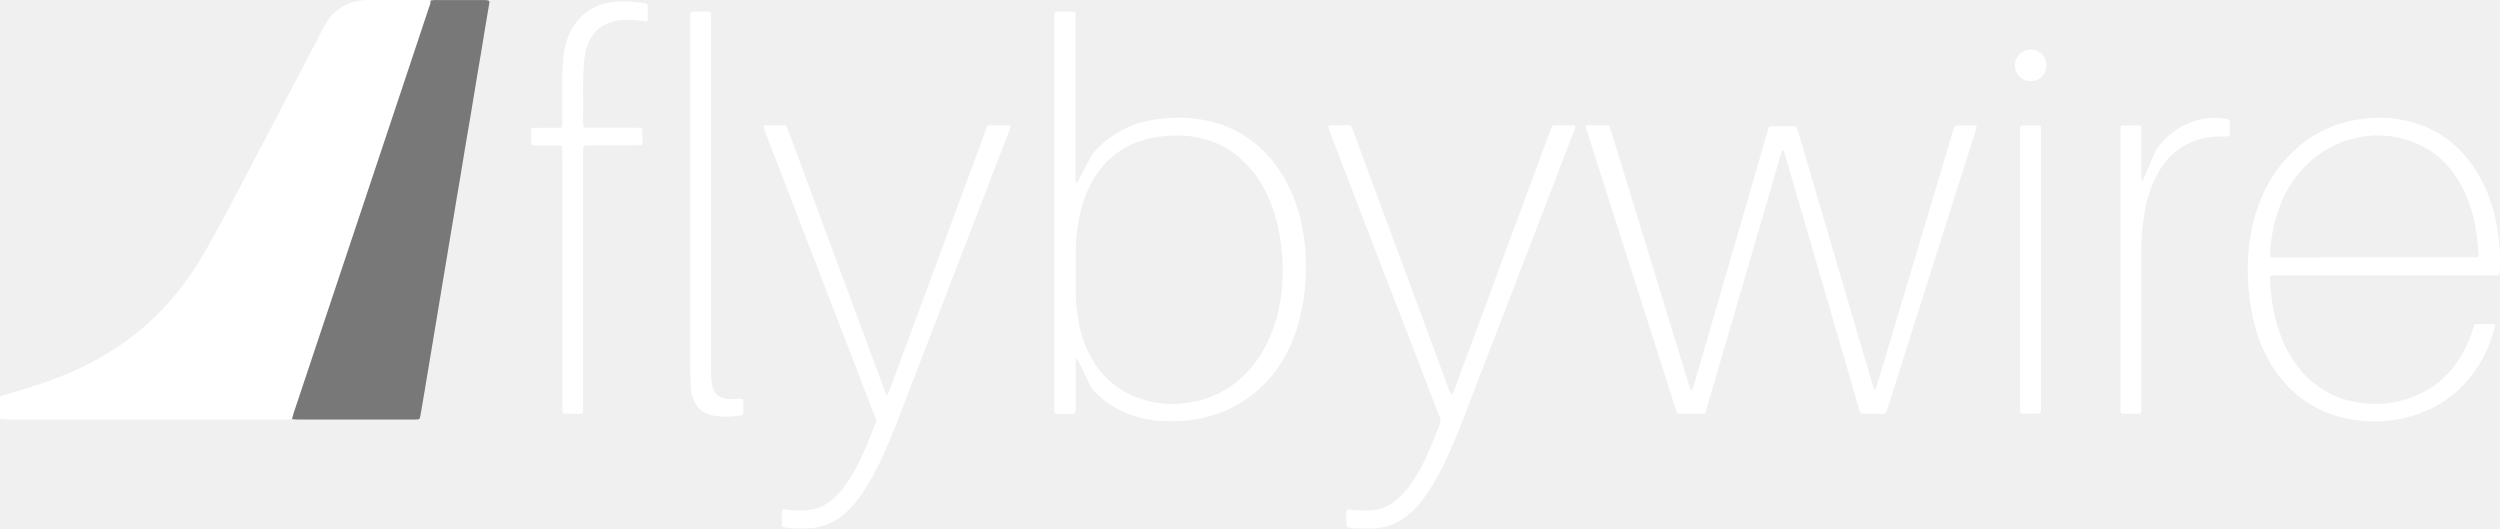
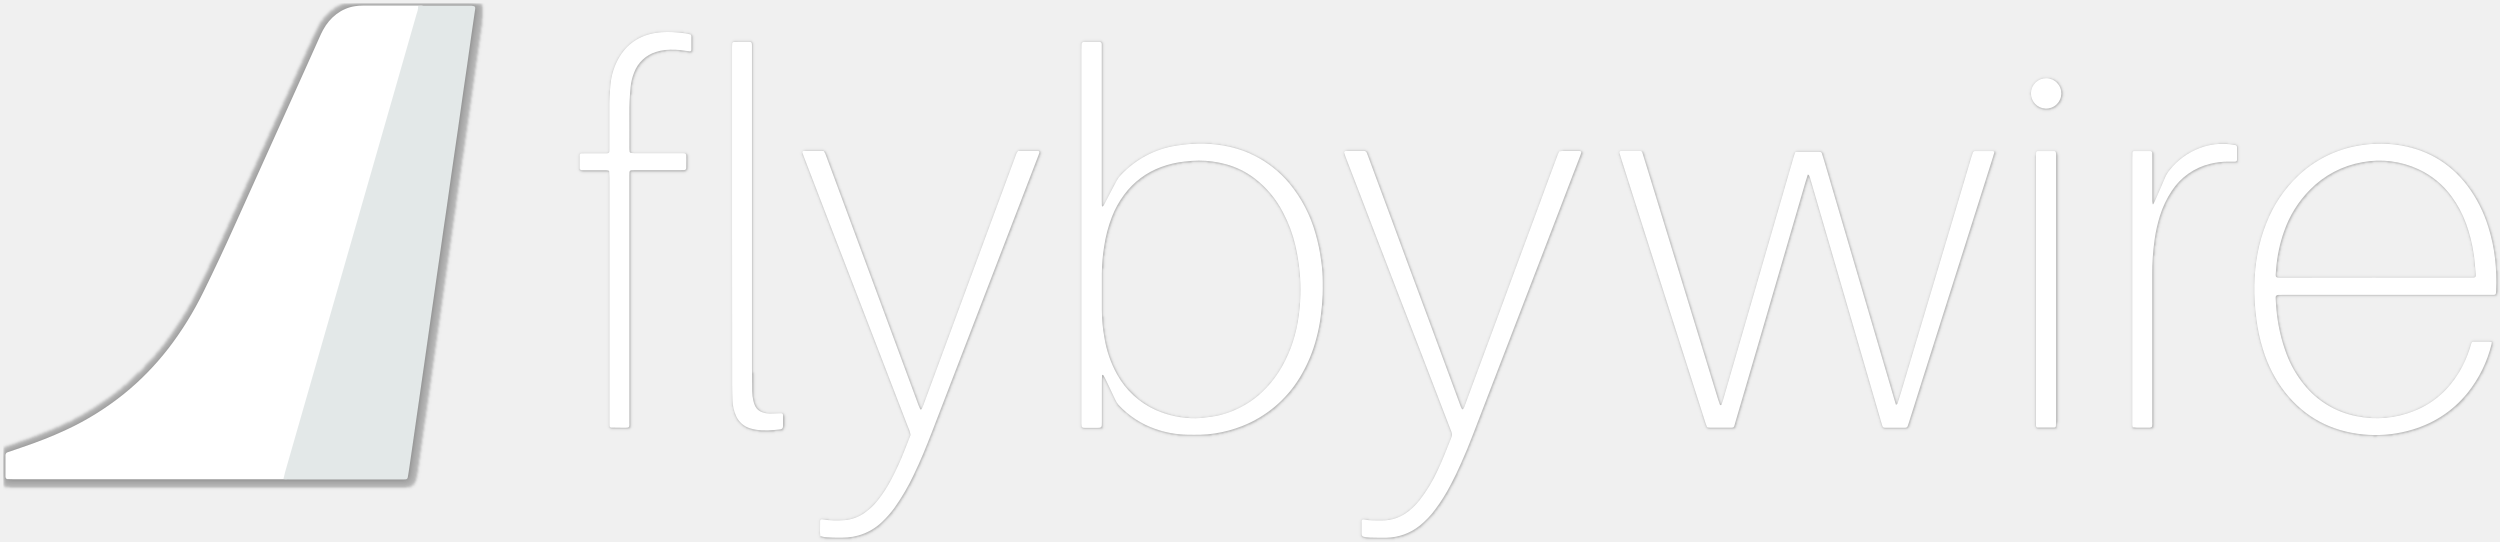
- <svg xmlns="http://www.w3.org/2000/svg" id="Layer_1" data-name="Layer 1" viewBox="0 0 1711.525 361.809" version="1.1" width="1711.525" height="361.809">
-   <defs id="defs4">
-     <style id="style2">.cls-1{fill:#fff;}.cls-2{fill:#01c2cb;}.cls-3{fill:#649aae;}.cls-4{fill:#669bb0;}.cls-5{fill:#595757;}.cls-6{fill:#679aaf;}.cls-7{fill:#585858;}.cls-8{fill:#05c3cc;}.cls-9{fill:#06c4cc;}.cls-10{fill:#679bb0;}.cls-11{fill:#05c4cd;}.cls-12{fill:#06c2cb;}.cls-13{fill:#595555;}.cls-14{fill:#565959;}.cls-15{fill:#595858;}.cls-16{fill:#feffff;}.cls-17{fill:#fefefe;}.cls-18{fill:#fdfeff;}</style>
+ <svg xmlns="http://www.w3.org/2000/svg" width="4119" height="892" viewBox="0 0 4119 892" fill="none">
+   <g filter="url(#filter0_d)">
+     <path d="M2978.57 287.507C2977.14 292.126 2975.64 296.744 2974.32 301.177C2949.57 386.058 2924.83 470.946 2900.1 555.842C2886.58 602.208 2873.01 648.559 2859.39 694.894C2856.16 705.862 2858.37 704.569 2846.51 704.615C2836.97 704.615 2827.44 704.615 2817.88 704.615C2816.52 704.637 2815.16 704.545 2813.81 704.338C2813.49 704.26 2813.18 704.112 2812.92 703.905C2812.66 703.698 2812.44 703.436 2812.29 703.137C2811.47 701.275 2810.74 699.371 2810.12 697.434L2702.18 359.227L2670.32 259.083C2669.51 256.497 2668.75 253.865 2668.01 251.255C2667.98 250.755 2668.12 250.259 2668.4 249.842C2668.68 249.425 2669.09 249.111 2669.56 248.946C2669.88 248.946 2670.2 248.738 2670.53 248.738C2681.1 248.738 2691.66 248.738 2702.21 248.738C2703.06 248.694 2703.91 248.951 2704.6 249.466C2705.28 249.98 2705.77 250.72 2705.97 251.555L2715 280.811L2768.58 455.376L2830.78 658.272C2831.66 661.181 2832.77 664.022 2833.81 666.885C2833.81 667.116 2834.32 667.254 2834.59 667.393C2835.38 667.762 2836 667.624 2836.23 666.931C2837.13 664.368 2838.08 661.828 2838.84 659.219L2896.03 462.303L2955.48 257.536C2956.13 255.227 2957.05 253.056 2957.79 250.817C2958.8 250.485 2959.84 250.253 2960.89 250.124C2972.8 250.124 2984.71 250.124 2996.65 250.124C2997.33 250.12 2998.01 250.174 2998.68 250.285C2999.36 250.323 3000.02 250.562 3000.56 250.974C3001.1 251.385 3001.51 251.95 3001.73 252.595C3003.16 257.213 3004.57 261.692 3005.91 266.241L3060.86 453.274L3120.73 656.864C3121.67 660.119 3122.69 663.352 3123.77 666.954C3124.81 666.238 3126.08 665.869 3126.22 665.176C3128.45 658.388 3130.59 651.576 3132.62 644.741C3164.62 537.878 3196.59 431.023 3228.55 324.175C3235.08 302.332 3241.52 280.488 3248.04 258.644C3248.77 256.036 3249.64 253.469 3250.64 250.955C3250.99 250.147 3252.08 249.639 3252.95 249.039C3253.26 248.897 3253.61 248.841 3253.95 248.877C3263.83 248.877 3273.7 248.877 3283.57 248.877C3283.9 248.899 3284.22 248.993 3284.51 249.151C3284.81 249.309 3285.06 249.528 3285.26 249.793C3285.46 250.058 3285.6 250.363 3285.67 250.687C3285.74 251.011 3285.74 251.347 3285.67 251.671C3285.02 253.98 3284.38 256.289 3283.66 258.598L3265.49 316.001L3166.21 629.109C3159.11 651.491 3152.06 673.874 3145.04 696.256C3144.42 698.196 3143.79 700.135 3143.08 702.052C3142.79 702.861 3142.24 703.556 3141.53 704.034C3140.81 704.512 3139.96 704.748 3139.11 704.707C3127.88 704.707 3116.65 704.707 3105.4 704.707C3103.09 704.707 3101.86 703.529 3101.1 701.082C3100.34 698.634 3099.72 696.464 3099.05 694.155L3049.48 523.724C3027.03 446.663 3004.56 369.617 2982.06 292.587C2981.7 291.288 2981.2 290.034 2980.56 288.847C2980.19 288.269 2979.4 288.039 2978.57 287.507Z" fill="white" />
+     <path d="M4105.37 563.555C4105.37 564.645 4105.28 565.733 4105.12 566.811C4097.96 596.346 4084.37 623.939 4065.34 647.628C4039.52 679.285 4006.51 699.697 3967.07 709.972C3942.99 716.3 3917.96 718.255 3893.19 715.745C3840.85 710.526 3797.72 687.828 3764.91 646.473C3748.59 625.459 3736.28 601.616 3728.59 576.139C3723.4 559.573 3719.71 542.57 3717.58 525.34C3715.15 507.118 3714.05 488.743 3714.28 470.362C3714.97 434.687 3720.88 399.958 3734.41 366.777C3745.81 337.852 3763.33 311.738 3785.78 290.232C3813.54 263.684 3848.65 246.125 3886.54 239.849C3906.7 236.273 3927.28 235.782 3947.59 238.394C3996.07 244.813 4035.71 267.026 4065.48 306.257C4080.71 326.724 4092.31 349.655 4099.78 374.051C4105.11 390.928 4108.8 408.28 4110.8 425.866C4112.85 443.451 4113.47 461.174 4112.64 478.859C4112.64 480.221 4112.46 481.56 4112.32 482.923C4112.14 484.816 4111.05 485.763 4108.88 485.809C4105.81 485.809 4102.74 485.809 4099.65 485.809H3763.6C3760.18 485.809 3756.67 485.809 3753.39 485.948C3752.79 485.921 3752.19 486.031 3751.65 486.27C3751.1 486.51 3750.61 486.872 3750.22 487.329C3749.83 487.786 3749.56 488.326 3749.41 488.907C3749.26 489.488 3749.25 490.095 3749.37 490.681C3749.72 497.147 3750 503.612 3750.64 510.031C3752.87 535.138 3758.48 559.83 3767.31 583.436C3774.04 601.307 3783.56 617.995 3795.53 632.873C3817.34 660.419 3848.33 679.197 3882.85 685.773C3914.43 692.194 3947.19 689.241 3977.12 677.276C4009.3 664.576 4033.84 642.778 4051.65 613.269C4058.96 600.981 4064.84 587.896 4069.17 574.269C4070.02 571.683 4070.72 569.05 4071.48 566.464C4072.24 563.878 4073.33 562.955 4075.75 562.931C4079.49 562.931 4083.25 562.931 4086.99 562.931C4091.75 562.931 4096.53 562.931 4101.29 562.931C4102.66 563.032 4104.03 563.24 4105.37 563.555ZM3914.04 457.338H4066.19C4069.26 457.338 4072.33 457.338 4075.43 457.338C4077.99 457.338 4079.28 455.976 4079.19 453.667C4079.19 452.651 4079.19 451.635 4079 450.619C4077.9 440.482 4077.43 430.299 4075.93 420.163C4073.44 402.311 4069.07 384.773 4062.89 367.84C4057.15 352.194 4049.26 337.427 4039.43 323.968C4025.41 304.551 4006.64 289.056 3984.92 278.964C3956 265.465 3923.58 261.371 3892.22 267.257C3859.43 272.965 3829.26 288.818 3805.96 312.584C3786.72 331.982 3772.11 355.471 3763.2 381.301C3756.06 401.529 3751.64 422.62 3750.07 444.015C3748.93 458.909 3747.53 457.454 3762.97 457.477C3813.29 457.4 3863.64 457.346 3914.04 457.315V457.338Z" fill="white" />
+     <path d="M3545.39 703.437C3543.56 704.525 3541.4 704.933 3539.29 704.592C3530.82 704.338 3522.32 705.285 3513.9 703.968C3513.55 702.925 3513.3 701.85 3513.16 700.759C3513.16 697.711 3513.16 694.64 3513.16 691.523V261.692C3513.16 258.298 3513.16 254.904 3513.39 251.51C3513.45 250.832 3513.75 250.198 3514.23 249.717C3514.71 249.236 3515.34 248.939 3516.02 248.877C3524.89 248.877 3533.73 248.877 3542.57 248.877C3543 248.852 3543.42 248.913 3543.82 249.054C3544.22 249.196 3544.59 249.416 3544.91 249.703C3545.22 249.989 3545.47 250.335 3545.65 250.721C3545.83 251.106 3545.93 251.524 3545.94 251.948C3545.94 255.019 3546.08 258.067 3546.08 261.184C3546.08 284.675 3546.08 308.158 3546.08 331.634C3546.17 333.238 3546.41 334.831 3546.8 336.39C3546.8 336.39 3547.65 336.552 3547.74 336.39C3548.59 334.954 3549.36 333.474 3550.05 331.957C3555.76 318.865 3561.6 305.772 3567.07 292.703C3569.09 288.018 3571.79 283.653 3575.08 279.749C3587.92 263.711 3604.8 251.388 3623.98 244.051C3639.93 237.887 3657.15 235.715 3674.13 237.725C3677.15 238.094 3680.18 238.556 3683.18 239.064C3683.83 239.257 3684.41 239.635 3684.86 240.151C3685.3 240.667 3685.58 241.3 3685.67 241.973C3685.67 249.131 3685.67 256.274 3685.67 263.401C3685.67 265.225 3684.31 266.311 3682.26 266.311C3678.52 266.311 3674.78 266.311 3671.04 266.311C3661.16 266.327 3651.31 267.521 3641.71 269.867C3615.57 276.074 3592.81 292.095 3578.15 314.616C3569.69 327.402 3563.1 341.337 3558.6 355.994C3554.76 368.332 3551.91 380.956 3550.08 393.747C3547.21 413.629 3545.85 433.697 3545.99 453.783C3546.08 533.414 3546.08 613.061 3545.99 692.723C3545.99 696.187 3546.57 699.951 3545.39 703.437Z" fill="white" />
+     <path d="M3354.36 477.058V261.669C3354.36 258.252 3354.5 254.858 3354.63 251.463C3354.73 250.796 3355.05 250.181 3355.54 249.717C3356.03 249.252 3356.66 248.965 3357.34 248.9C3366.57 248.9 3375.69 248.9 3384.86 248.9C3386.03 248.9 3387.17 250.332 3387.35 251.694C3387.53 253.056 3387.56 253.726 3387.58 254.742C3387.58 257.467 3387.58 260.191 3387.58 262.893V690.691C3387.58 694.432 3387.58 698.173 3387.35 701.913C3387.26 702.581 3386.94 703.196 3386.45 703.655C3385.96 704.114 3385.32 704.388 3384.65 704.43C3375.41 704.43 3366.23 704.43 3357.1 704.43C3356.44 704.326 3355.82 704.009 3355.35 703.526C3354.88 703.043 3354.58 702.42 3354.5 701.752C3354.5 698.334 3354.36 694.824 3354.36 691.546V477.058Z" fill="white" />
+     <path d="M3370.15 178.913C3363.59 178.638 3357.39 175.795 3352.91 170.995C3348.43 166.195 3346.01 159.825 3346.18 153.258C3346.35 146.691 3349.09 140.454 3353.82 135.893C3358.54 131.331 3364.87 128.811 3371.44 128.876C3374.76 128.908 3378.04 129.602 3381.09 130.915C3384.14 132.228 3386.9 134.135 3389.21 136.524C3391.51 138.914 3393.32 141.738 3394.52 144.833C3395.73 147.928 3396.3 151.232 3396.22 154.551C3396.13 157.871 3395.38 161.14 3394.02 164.169C3392.66 167.197 3390.71 169.925 3388.28 172.192C3385.86 174.459 3383.01 176.221 3379.89 177.375C3376.78 178.529 3373.47 179.052 3370.15 178.913Z" fill="white" />
+     <path d="M1781.68 387.166V82.81C1781.68 79.415 1781.68 76.021 1781.91 72.627C1781.97 71.592 1782.43 70.621 1783.2 69.926C1783.97 69.23 1784.98 68.865 1786.02 68.909C1794.54 68.909 1803.03 68.909 1811.55 68.909C1812.06 68.911 1812.57 69.018 1813.03 69.223C1813.5 69.429 1813.92 69.728 1814.27 70.103C1814.61 70.478 1814.88 70.92 1815.05 71.402C1815.22 71.883 1815.28 72.395 1815.25 72.904C1815.25 76.298 1815.25 79.716 1815.25 83.11V328.193C1815.25 331.61 1815.25 335.12 1815.38 338.422C1815.51 339.011 1815.75 339.569 1816.1 340.061C1816.47 340.731 1817.49 340.061 1818.41 338.491C1823.03 329.74 1827.51 320.966 1832.1 312.237C1834.64 307.411 1837.36 302.701 1839.79 297.829C1841.7 294.216 1844.13 290.908 1847.01 288.015C1858.75 275.63 1872.36 265.166 1887.35 257.005C1903.25 248.393 1920.54 242.618 1938.42 239.941C1953.53 237.394 1968.84 236.28 1984.16 236.616C2013.04 237.678 2040.86 243.312 2066.86 256.497C2088.83 267.542 2108.3 282.967 2124.07 301.824C2144.32 326.297 2159.16 354.775 2167.62 385.388C2171.86 400.102 2174.95 415.126 2176.85 430.322C2178.5 441.794 2179.34 453.368 2179.37 464.958C2179.37 471.77 2179.51 478.582 2179.23 485.37C2178.72 497.608 2177.55 509.777 2175.93 521.946C2174.47 533.067 2172.32 544.087 2169.49 554.942C2163.56 578.758 2154.04 601.532 2141.25 622.482C2119.23 658.535 2086.07 686.428 2046.77 701.936C2032.21 707.672 2017.04 711.769 2001.57 714.151C1986.33 716.668 1971.04 716.46 1955.74 716.229C1938.01 715.882 1920.46 712.701 1903.74 706.808C1880.45 698.777 1859.51 685.091 1842.81 666.977C1840.57 664.41 1838.76 661.502 1837.43 658.364C1832.03 647.004 1826.64 635.651 1821.27 624.306C1820.23 622.158 1818.96 620.08 1817.83 618.048C1817.6 617.679 1816.72 617.679 1816.12 617.633C1816.12 617.633 1815.75 618.141 1815.73 618.418C1815.73 621.466 1815.48 624.514 1815.45 627.654V696.071C1815.45 703.83 1815.31 705.053 1807.07 705.007C1800.93 705.007 1794.81 705.007 1788.6 705.007C1782.39 705.007 1781.81 704.014 1781.68 697.664C1781.68 694.593 1781.68 691.522 1781.68 688.428V387.166ZM1815.41 479.898C1815.41 490.104 1815.41 500.31 1815.41 510.539C1815.44 526.186 1816.9 541.797 1819.75 557.182C1823.19 578.039 1830.17 598.155 1840.39 616.663C1854.76 642.858 1877.32 663.616 1904.62 675.752C1925.25 684.823 1947.58 689.381 1970.12 689.121C1975.9 688.989 1981.67 688.511 1987.39 687.689C1993.82 687.045 2000.22 686.074 2006.55 684.78C2024.18 680.72 2040.99 673.692 2056.26 663.998C2064.34 658.924 2071.9 653.078 2078.84 646.542C2100.75 626.176 2115.79 601.4 2126.43 573.715C2137.19 545.452 2141.74 515.988 2142.59 485.97C2142.96 473.387 2142.54 460.793 2141.32 448.264C2139.97 433.71 2137.66 419.262 2134.39 405.015C2129.97 385.763 2123.03 367.176 2113.75 349.736C2102.5 327.858 2086.52 308.756 2066.98 293.811C2052.85 283.063 2036.78 275.159 2019.65 270.536C2005.19 266.613 1990.27 264.618 1975.29 264.602C1967.47 264.713 1959.65 265.229 1951.88 266.149C1938.68 267.523 1925.69 270.532 1913.23 275.108C1888.76 284.016 1867.48 299.963 1852.05 320.942C1843.73 332.167 1836.95 344.461 1831.92 357.495C1825.91 373.047 1821.65 389.217 1819.22 405.708C1816.82 420.483 1815.54 435.42 1815.41 450.388V479.898Z" fill="white" />
+     <path d="M2569.1 249.362C2570.75 249.027 2572.41 248.804 2574.09 248.692C2581.57 248.692 2589.07 248.692 2596.58 248.692C2606 248.692 2606.94 248.046 2603.11 257.813C2593.04 283.467 2583.32 309.259 2573.44 334.982L2539.04 424.55C2530.13 447.733 2521.19 470.908 2512.24 494.076L2477.79 583.621L2451.35 652.199L2426.81 716.022C2420.65 732.231 2414 748.264 2406.86 764.119C2401.71 775.665 2396.36 787.002 2390.44 798.132C2383.1 812.372 2374.61 825.987 2365.05 838.84C2357.64 849.052 2348.91 858.231 2339.07 866.133C2323.51 878.569 2304.29 885.532 2284.38 885.945C2275.51 886.084 2266.67 885.945 2257.8 885.714C2255.41 885.691 2253.03 885.506 2250.67 885.16C2243.95 884.098 2243.28 883.267 2243.33 876.663C2243.33 870.867 2243.33 865.117 2243.33 859.299C2243.33 856.805 2244.97 855.35 2247.23 855.835C2256.99 857.913 2266.9 857.474 2276.76 857.544C2292.92 857.699 2308.62 852.184 2321.13 841.958C2327.55 836.889 2333.36 831.11 2338.47 824.732C2350.41 809.411 2360.52 792.75 2368.6 775.087C2376.5 758.485 2383.1 741.306 2389.87 724.288C2390.72 722.426 2391.4 720.495 2391.92 718.516C2392.27 716.863 2392.27 715.157 2391.92 713.505C2391.41 711.534 2390.73 709.61 2389.89 707.755C2373.42 664.868 2356.94 621.989 2340.46 579.118C2326.85 543.882 2313.22 508.661 2299.57 473.456C2288.06 443.592 2276.58 413.736 2265.14 383.887L2239.19 316.117L2216.77 258.021C2215.92 255.712 2215.32 253.403 2214.63 251.232C2214.65 250.736 2214.81 250.256 2215.09 249.848C2215.37 249.439 2215.76 249.119 2216.22 248.923C2217.24 248.808 2218.23 248.577 2219.25 248.554C2228.48 248.554 2237.72 248.554 2246.84 248.554C2248.03 248.494 2249.22 248.843 2250.19 249.543C2251.16 250.244 2251.87 251.255 2252.19 252.41L2254.32 258.136C2267.08 292.618 2279.84 327.077 2292.62 361.513C2300.77 383.541 2308.78 405.593 2316.98 427.598L2353.6 526.148C2361.17 546.56 2368.72 566.988 2376.25 587.431L2406.68 669.748C2407.29 671.307 2408.07 672.8 2408.98 674.205C2409.25 674.312 2409.54 674.355 2409.82 674.331C2410.11 674.307 2410.38 674.216 2410.62 674.066C2411.4 672.969 2412.04 671.783 2412.54 670.533L2431.36 619.734C2444.5 584.329 2457.65 548.923 2470.79 513.518C2478.94 491.489 2486.95 469.438 2495.13 447.41C2507.44 414.236 2519.75 381.07 2532.07 347.912C2537.86 332.28 2543.61 316.602 2549.32 300.946C2555.02 285.291 2560.86 269.705 2566.79 254.096C2567.58 252.641 2568.32 251.117 2569.1 249.362Z" fill="white" />
+     <path d="M1351.43 882.92C1351.29 880.772 1351.01 878.787 1351.01 876.778C1351.01 870.659 1351.01 864.517 1351.19 858.305C1351.21 857.883 1351.33 857.471 1351.52 857.097C1351.72 856.723 1352 856.398 1352.33 856.144C1352.67 855.89 1353.06 855.714 1353.48 855.629C1353.89 855.544 1354.32 855.551 1354.73 855.65C1355.07 855.65 1355.42 855.65 1355.74 855.788C1367.53 857.684 1379.5 858.095 1391.39 857.012C1403.35 856.068 1414.82 851.876 1424.57 844.89C1432.66 839.192 1439.88 832.355 1446.02 824.593C1454.48 813.911 1461.92 802.453 1468.23 790.373C1476.49 774.721 1483.86 758.608 1490.28 742.114C1493.67 733.57 1496.97 725.004 1500.21 716.714C1499.5 712.209 1498.12 707.836 1496.12 703.737C1483.21 670.04 1470.24 636.382 1457.22 602.762L1364.29 361.789L1323.95 256.982C1323.21 255.088 1322.61 253.125 1321.96 251.186C1321.88 250.699 1321.98 250.2 1322.23 249.777C1322.49 249.353 1322.88 249.035 1323.35 248.877C1324.37 248.877 1325.36 248.553 1326.37 248.553C1335.61 248.553 1344.81 248.553 1353.96 248.553C1355.09 248.622 1356.21 248.76 1357.31 248.969C1358.24 250.295 1359.06 251.693 1359.76 253.148C1362.07 259.175 1364.38 265.271 1366.5 271.321L1465.11 537.439C1481.18 580.819 1497.25 624.213 1513.32 667.624C1514.13 669.933 1515.14 671.988 1516.11 674.158C1516.19 674.292 1516.3 674.404 1516.44 674.484C1516.57 674.565 1516.72 674.611 1516.88 674.62C1517.45 674.62 1518.35 674.389 1518.54 673.997C1519.55 671.841 1520.48 669.648 1521.31 667.416L1619.76 401.251C1637.32 353.7 1654.93 306.157 1672.58 258.621C1673.41 256.312 1674.13 254.003 1675.12 251.948C1675.78 250.767 1676.56 249.653 1677.43 248.623C1688.47 248.623 1699.37 248.623 1710.24 248.623C1712.16 248.623 1712.96 250.216 1712.25 252.294C1711.69 253.91 1711.12 255.504 1710.49 257.097L1694.33 299.006L1614.75 505.736C1588.21 574.653 1561.69 643.571 1535.18 712.489C1525.95 736.295 1516.37 759.94 1505.17 782.868C1496.46 801.352 1486.16 819.044 1474.39 835.746C1468.04 844.616 1460.83 852.845 1452.88 860.314C1441.96 870.678 1428.67 878.217 1414.18 882.273C1408.29 883.976 1402.24 885.051 1396.12 885.483C1385.23 886.133 1374.31 886.056 1363.43 885.252C1359.32 885.229 1355.25 884.438 1351.43 882.92Z" fill="white" />
+     <path d="M1137.88 56.833C1138.42 57.709 1138.81 58.669 1139.04 59.673C1139.04 67.154 1139.04 74.636 1139.04 82.117C1139.04 82.451 1138.97 82.782 1138.84 83.091C1138.71 83.399 1138.52 83.679 1138.28 83.913C1138.05 84.147 1137.76 84.332 1137.45 84.456C1137.14 84.579 1136.81 84.64 1136.47 84.634C1134.17 84.357 1131.86 84.056 1129.41 83.687C1118.33 81.784 1107.04 81.341 1095.84 82.371C1090.76 82.918 1085.74 83.986 1080.88 85.557C1072.7 88.045 1065.2 92.378 1058.96 98.223C1052.72 104.068 1047.9 111.269 1044.88 119.27C1041.68 127.164 1039.68 135.491 1038.93 143.976C1037.53 158.203 1036.88 172.492 1036.96 186.786C1037.17 205.513 1036.96 224.239 1036.96 242.942C1036.92 245.319 1037.05 247.697 1037.36 250.054C1037.51 250.515 1037.76 250.932 1038.11 251.27C1038.46 251.608 1038.88 251.856 1039.34 251.994C1042.04 252.302 1044.75 252.449 1047.47 252.433C1071.3 252.433 1095.15 252.433 1119.04 252.433C1131.67 252.433 1130.73 251.347 1130.75 263.793C1130.75 268.227 1130.75 272.637 1130.61 277.07C1130.56 277.924 1130.18 278.724 1129.55 279.304C1128.92 279.885 1128.09 280.201 1127.24 280.187C1124.17 280.187 1121.1 280.326 1118 280.326C1094.15 280.326 1070.29 280.326 1046.43 280.326C1036.73 280.326 1036.85 280.049 1036.92 289.839V692.169C1036.92 706.138 1038.63 704.638 1024.43 704.707C1018.63 704.707 1012.88 704.591 1007.06 704.476C1006.39 704.431 1005.75 704.156 1005.26 703.698C1004.76 703.24 1004.44 702.627 1004.34 701.959C1004.34 700.943 1004.16 699.927 1004.16 698.911V293.557C1004.16 289.816 1003.97 286.099 1003.74 282.358C1003.64 282.034 1003.47 281.738 1003.24 281.494C1003.01 281.249 1002.72 281.062 1002.4 280.949C1000.75 280.592 999.06 280.406 997.368 280.395C987.14 280.395 976.935 280.395 966.707 280.395C964.005 280.395 961.281 280.395 958.556 280.395C958.044 280.414 957.534 280.32 957.062 280.12C956.59 279.92 956.167 279.619 955.824 279.238C955.48 278.857 955.225 278.406 955.075 277.916C954.924 277.426 954.883 276.908 954.955 276.401C954.955 269.597 954.955 262.793 954.955 255.989C954.952 255.565 955.032 255.145 955.192 254.753C955.352 254.361 955.588 254.005 955.886 253.704C956.185 253.404 956.54 253.165 956.93 253.002C957.321 252.84 957.74 252.756 958.164 252.756C960.473 252.756 962.943 252.617 965.321 252.617C974.164 252.617 983.03 252.617 991.873 252.617C994.597 252.617 997.322 252.617 1000.05 252.617C1002.77 252.617 1003.95 251.324 1003.99 249.038C1003.99 245.967 1003.99 242.919 1003.99 239.802C1003.99 219.39 1003.99 198.97 1003.99 178.543C1003.89 164.923 1004.56 151.309 1006 137.765C1007.47 123.448 1011.81 109.572 1018.75 96.964C1032.46 72.419 1053.38 58.403 1081.09 54.062C1092.56 52.468 1104.19 52.282 1115.72 53.508C1120.13 53.9 1124.56 54.293 1128.92 54.939C1131.97 55.263 1134.9 56.14 1137.88 56.833Z" fill="white" />
+     <path d="M1206.08 367.793V81.932C1206.08 78.538 1206.08 75.144 1206.34 71.749C1206.43 71.077 1206.74 70.452 1207.22 69.973C1207.7 69.493 1208.32 69.184 1208.99 69.094C1212.04 68.978 1215.11 68.886 1218.23 68.863C1223.33 68.863 1228.46 68.863 1233.56 68.863C1237.95 68.863 1238.85 69.856 1238.94 74.312C1238.94 77.383 1238.94 80.431 1238.94 83.549V606.226C1238.94 619.156 1239.24 632.087 1239.33 645.018C1239.38 650.129 1240.01 655.217 1241.2 660.188C1241.83 663.182 1242.8 666.095 1244.09 668.87C1245.27 671.338 1246.94 673.536 1249.01 675.328C1251.07 677.119 1253.48 678.466 1256.09 679.284C1260.27 680.784 1264.68 681.519 1269.12 681.455C1275.23 681.293 1281.35 681.062 1287.59 680.854C1288.08 680.936 1288.54 681.131 1288.94 681.424C1289.34 681.716 1289.67 682.099 1289.9 682.54C1289.9 683.233 1290.1 683.902 1290.1 684.572C1290.1 690.368 1290.1 696.117 1290.1 701.936C1290.1 705.4 1288.72 707.039 1285.49 707.432C1272.28 709.002 1259.05 710.133 1245.8 708.032C1242.44 707.496 1239.12 706.724 1235.87 705.723C1230.78 704.199 1226.08 701.592 1222.1 698.081C1218.11 694.569 1214.93 690.236 1212.78 685.38C1209.11 677.297 1207.13 668.554 1206.94 659.68C1206.55 650.837 1206.43 641.993 1206.32 633.126C1206.32 624.629 1206.32 616.132 1206.32 607.727L1206.08 367.793Z" fill="white" />
+     <g filter="url(#filter1_d)">
+       <path d="M476.337 788.924C474.631 789.168 472.924 789.549 471.217 789.63C468.879 789.63 466.401 789.63 463.993 789.63H22.283C18.846 789.63 15.41 789.467 11.95 789.358C11.275 789.268 10.644 788.928 10.148 788.391C9.651 787.853 9.316 787.144 9.191 786.369C9.191 785.961 9.027 785.581 9.004 785.2C9.004 773.567 9.004 761.961 9.004 750.328C8.961 749.119 9.291 747.932 9.934 746.98C10.576 746.028 11.49 745.375 12.511 745.136C20.46 742.418 28.409 739.7 36.334 736.982C60.813 728.665 85.011 719.397 108.694 708.307C142.364 692.791 174.412 672.886 204.223 648.973C230.851 627.494 255.278 602.544 277.027 574.608C299.366 545.69 318.962 514.06 335.476 480.265C352.761 445.148 369.462 409.651 385.578 373.773C425.183 286.217 464.718 198.624 504.182 110.995C511.687 94.306 519.122 77.59 526.65 60.929C528.404 57.015 530.18 53.101 532.238 49.404C537.913 38.82 545.529 29.823 554.542 23.058C563.554 16.292 573.741 11.923 584.374 10.265C588.809 9.499 593.287 9.126 597.771 9.151C628.086 9.151 658.425 9.151 688.787 9.151C691.92 8.798 695.082 9.065 698.139 9.939C698.677 14.967 696.666 19.343 695.38 23.855C684.47 62.215 673.497 100.549 662.462 138.855L479.119 777.345C478.044 781.177 477.272 785.091 476.337 788.924Z" fill="white" />
+       <path d="M466.985 789.238C467.921 785.406 468.692 781.492 469.768 777.714L653.11 139.223C664.098 100.899 675.071 62.566 686.028 24.224C687.314 19.712 689.325 15.336 688.787 10.307C690.793 9.839 692.824 9.531 694.866 9.383C722.095 9.383 749.332 9.383 776.577 9.383C778.269 9.471 779.944 9.818 781.557 10.416C782.095 10.579 782.563 11.476 782.796 12.156C783.007 12.91 783.055 13.712 782.937 14.493C780.716 29.877 778.424 45.234 776.227 60.7C773.889 77.279 771.551 93.887 769.213 110.467C767.53 122.29 765.729 134.113 764.023 145.937C762.316 157.76 760.656 169.611 758.973 181.461C757.289 193.312 755.629 205.135 753.923 216.959C752.216 228.782 750.462 240.633 748.732 252.456C746.839 265.475 744.921 278.467 743.074 291.514C740.737 308.067 738.399 324.674 736.061 341.254C734.377 353.077 732.577 364.9 730.87 376.588C729.164 388.275 727.527 400.289 725.82 412.112L720.513 448.806C718.83 460.629 717.17 472.48 715.463 484.303L710.156 520.996L705.106 556.521C703.423 568.344 701.763 580.195 700.056 592.018L694.772 628.712L689.699 664.209L684.415 700.902L679.342 736.427C677.581 748.658 675.812 760.88 674.035 773.093C673.59 776.246 672.936 779.372 672.538 782.552C671.627 789.591 670.995 790.026 664.356 789.999C663.327 789.999 662.298 789.999 661.27 789.999C599.89 789.999 538.519 789.999 477.156 789.999C473.836 789.999 470.399 789.646 466.985 789.238Z" fill="#E3E8E8" />
+     </g>
+   </g>
+   <defs>
+     <filter id="filter0_d" x="5" y="5" width="4114" height="887" filterUnits="userSpaceOnUse" color-interpolation-filters="sRGB">
+       <feFlood flood-opacity="0" result="BackgroundImageFix" />
+       <feColorMatrix in="SourceAlpha" type="matrix" values="0 0 0 0 0 0 0 0 0 0 0 0 0 0 0 0 0 0 127 0" />
+       <feOffset dx="1" dy="1" />
+       <feGaussianBlur stdDeviation="2.5" />
+       <feColorMatrix type="matrix" values="0 0 0 0 0 0 0 0 0 0 0 0 0 0 0 0 0 0 0.25 0" />
+       <feBlend mode="normal" in2="BackgroundImageFix" result="effect1_dropShadow" />
+       <feBlend mode="normal" in="SourceGraphic" in2="effect1_dropShadow" result="shape" />
+     </filter>
+     <filter id="filter1_d" x="0" y="0" width="794" height="801" filterUnits="userSpaceOnUse" color-interpolation-filters="sRGB">
+       <feFlood flood-opacity="0" result="BackgroundImageFix" />
+       <feColorMatrix in="SourceAlpha" type="matrix" values="0 0 0 0 0 0 0 0 0 0 0 0 0 0 0 0 0 0 127 0" />
+       <feOffset dx="1" dy="1" />
+       <feGaussianBlur stdDeviation="5" />
+       <feColorMatrix type="matrix" values="0 0 0 0 0 0 0 0 0 0 0 0 0 0 0 0 0 0 0.25 0" />
+       <feBlend mode="normal" in2="BackgroundImageFix" result="effect1_dropShadow" />
+       <feBlend mode="normal" in="SourceGraphic" in2="effect1_dropShadow" result="shape" />
+     </filter>
  </defs>
-   <path class="cls-2" d="m 199.892,286.945 c -0.73,0.09 -1.46,0.23 -2.19,0.26 -1,0 -2.06,0 -3.09,0 H 5.682 c -1.47,0 -2.94,-0.06 -4.42,-0.1 a 1.36,1.36 0 0 1 -1.18,-1.1 c 0,-0.15 -0.07,-0.29 -0.08,-0.43 0,-4.28 0,-8.55 0,-12.83 a 1.87,1.87 0 0 1 1.5,-1.91 c 3.4,-1 6.8,-2 10.19,-3 10.47,-3.06 20.82,-6.47 30.95,-10.55 a 204.87,204.87 0 0 0 40.86,-21.83 181.7,181.7 0 0 0 31.14,-27.36 199.22,199.22 0 0 0 25,-34.71 q 11.09,-19.38 21.43,-39.18 25.41,-48.32 50.73,-96.68 c 3.21,-6.14 6.39,-12.29 9.61,-18.42 0.75,-1.44 1.51,-2.88 2.39,-4.24 a 31.16,31.16 0 0 1 22.3,-14.4 37.8,37.8 0 0 1 5.73,-0.41 q 19.45,0 38.93,0 a 11.94,11.94 0 0 1 4,0.29 c 0.23,1.85 -0.63,3.46 -1.18,5.12 q -7,21.17 -14.08,42.31 l -78.42,234.91 c -0.46,1.41 -0.79,2.85 -1.19,4.26 z" id="path8" style="fill:#ffffff;fill-opacity:1" />
-   <path class="cls-3" d="m 199.892,286.945 c 0.4,-1.41 0.73,-2.85 1.19,-4.24 l 78.42,-234.91 q 7.05,-21.15 14.08,-42.31 c 0.55,-1.66 1.41,-3.27 1.18,-5.12 a 19.28,19.28 0 0 1 2.6,-0.34 q 17.47,0 34.95,0 a 8.22,8.22 0 0 1 2.13,0.38 c 0.23,0.06 0.43,0.39 0.53,0.64 a 1.78,1.78 0 0 1 0.06,0.86 c -0.95,5.66 -1.93,11.31 -2.87,17 -1,6.1 -2,12.21 -3,18.31 -0.72,4.35 -1.49,8.7 -2.22,13.05 -0.73,4.35 -1.44,8.71 -2.16,13.07 -0.72,4.36 -1.43,8.71 -2.16,13.06 -0.73,4.35 -1.48,8.71 -2.22,13.06 -0.81,4.79 -1.63,9.57 -2.42,14.37 -1,6.09 -2,12.2 -3,18.3 -0.72,4.35 -1.49,8.7 -2.22,13 -0.73,4.3 -1.43,8.72 -2.16,13.07 l -2.27,13.5 c -0.72,4.35 -1.43,8.71 -2.16,13.06 l -2.27,13.5 -2.16,13.07 c -0.72,4.35 -1.43,8.71 -2.16,13.06 l -2.26,13.5 -2.17,13.06 -2.26,13.5 -2.17,13.07 q -1.13,6.75 -2.27,13.49 c -0.19,1.16 -0.47,2.31 -0.64,3.48 -0.39,2.59 -0.66,2.75 -3.5,2.74 -0.44,0 -0.88,0 -1.32,0 q -39.38,0 -78.75,0 c -1.42,0 -2.89,-0.13 -4.35,-0.28 z" id="path10" style="fill:#787878;fill-opacity:1" />
-   <path class="cls-5" d="m 1220.181,102.615 c -0.62,2 -1.27,4 -1.84,5.92 q -16.08,55.14 -32.15,110.29 -8.78,30.12 -17.63,60.22 c -1.4,4.75 -0.44,4.19 -5.58,4.21 -4.13,0 -8.26,0 -12.4,0 a 10.42,10.42 0 0 1 -1.76,-0.12 1,1 0 0 1 -0.66,-0.52 25.54,25.54 0 0 1 -0.94,-2.47 l -46.75,-146.47 -13.8,-43.37 c -0.35,-1.12 -0.68,-2.26 -1,-3.39 a 1,1 0 0 1 0.67,-1 c 0.14,0 0.28,-0.09 0.42,-0.09 q 6.87,0 13.72,0 a 1.59,1.59 0 0 1 1.63,1.22 l 3.91,12.67 23.21,75.6 26.94,87.87 c 0.38,1.26 0.86,2.49 1.31,3.73 0,0.1 0.22,0.16 0.34,0.22 0.34,0.16 0.61,0.1 0.71,-0.2 0.39,-1.11 0.8,-2.21 1.13,-3.34 l 24.77,-85.28 25.75,-88.68 c 0.28,-1 0.68,-1.94 1,-2.91 a 7,7 0 0 1 1.34,-0.3 c 5.16,0 10.32,0 15.49,0 a 5.22,5.22 0 0 1 0.88,0.07 1.48,1.48 0 0 1 1.32,1 c 0.62,2 1.23,3.94 1.81,5.91 l 23.8,81 25.93,88.17 c 0.41,1.41 0.85,2.81 1.32,4.37 0.45,-0.31 1,-0.47 1.06,-0.77 q 1.45,-4.41 2.77,-8.85 20.79,-69.42 41.55,-138.83 c 2.83,-9.46 5.62,-18.92 8.44,-28.38 a 32.61,32.61 0 0 1 1.13,-3.33 c 0.15,-0.35 0.62,-0.57 1,-0.83 a 0.83,0.83 0 0 1 0.43,-0.07 q 6.42,0 12.83,0 a 1,1 0 0 1 0.91,1.21 c -0.28,1 -0.56,2 -0.87,3 l -7.87,24.86 -43,135.6 q -4.61,14.54 -9.17,29.08 c -0.27,0.84 -0.54,1.68 -0.85,2.51 a 1.74,1.74 0 0 1 -1.72,1.15 q -7.29,0 -14.6,0 c -1,0 -1.53,-0.51 -1.86,-1.57 -0.33,-1.06 -0.6,-2 -0.89,-3 l -21.47,-73.81 q -14.58,-50.06 -29.2,-100.1 a 7.84,7.84 0 0 0 -0.65,-1.62 c -0.16,-0.25 -0.5,-0.35 -0.86,-0.58 z" id="path14" style="fill:#ffffff;fill-opacity:1" />
-   <path class="cls-6" d="M 721.782,145.775 V 13.965 c 0,-1.47 0,-2.94 0.1,-4.41 a 1.71,1.71 0 0 1 1.78,-1.61 c 3.69,0 7.37,0 11.06,0 a 1.61,1.61 0 0 1 1.6,1.73 c 0,1.47 0,2.95 0,4.42 V 120.235 c 0,1.48 0,3 0.06,4.43 a 1.93,1.93 0 0 0 0.31,0.71 c 0.16,0.29 0.6,0 1,-0.68 2,-3.79 3.94,-7.59 5.93,-11.37 1.1,-2.09 2.28,-4.13 3.33,-6.24 a 17.76,17.76 0 0 1 3.13,-4.25 70.57,70.57 0 0 1 17.47,-13.43 67.41,67.41 0 0 1 22.12,-7.39 105.29,105.29 0 0 1 19.81,-1.44 c 12.51,0.46 24.56,2.9 35.82,8.61 a 78,78 0 0 1 24.78,19.63 97.57,97.57 0 0 1 18.86,36.19 127.18,127.18 0 0 1 4,19.46 107.06,107.06 0 0 1 1.09,15 c 0,2.95 0.06,5.9 -0.06,8.84 -0.22,5.3 -0.73,10.57 -1.43,15.84 a 117.48,117.48 0 0 1 -2.79,14.29 104.7,104.7 0 0 1 -12.23,29.25 84.14,84.14 0 0 1 -40.92,34.41 91.44,91.44 0 0 1 -19.58,5.29 c -6.6,1.09 -13.22,1 -19.85,0.9 a 72,72 0 0 1 -22.52,-4.08 64.49,64.49 0 0 1 -26.39,-17.25 13.91,13.91 0 0 1 -2.33,-3.73 q -3.51,-7.38 -7,-14.75 c -0.45,-0.93 -1,-1.83 -1.49,-2.71 -0.1,-0.16 -0.48,-0.16 -0.74,-0.18 0,0 -0.16,0.22 -0.17,0.34 0,1.32 -0.11,2.64 -0.12,4 v 29.63 c 0,3.36 -0.06,3.89 -3.63,3.87 -2.66,0 -5.31,0 -8,0 -2.69,0 -2.94,-0.43 -3,-3.18 0,-1.33 0,-2.66 0,-4 z m 14.61,40.16 v 0 c 0,4.42 0,8.84 0,13.27 a 112.23,112.23 0 0 0 1.88,20.2 80.46,80.46 0 0 0 8.94,25.76 59.12,59.12 0 0 0 27.82,25.59 68.53,68.53 0 0 0 28.37,5.79 62.69,62.69 0 0 0 7.48,-0.62 82.68,82.68 0 0 0 8.3,-1.26 69.14,69.14 0 0 0 21.53,-9 63.82,63.82 0 0 0 9.78,-7.56 c 9.49,-8.82 16,-19.55 20.61,-31.54 4.66,-12.24 6.63,-25 7,-38 a 129.24,129.24 0 0 0 -0.55,-16.33 142.56,142.56 0 0 0 -3,-18.73 97.44,97.44 0 0 0 -8.94,-23.94 71.9,71.9 0 0 0 -20.26,-24.22 59.4,59.4 0 0 0 -20.5,-10.08 73.68,73.68 0 0 0 -19.21,-2.57 98.26,98.26 0 0 0 -10.14,0.67 69.42,69.42 0 0 0 -16.74,3.88 57.17,57.17 0 0 0 -26.5,19.85 67.34,67.34 0 0 0 -8.72,15.83 97.66,97.66 0 0 0 -5.5,20.88 128,128 0 0 0 -1.65,19.35 z" id="path16" style="fill:#ffffff;fill-opacity:1" />
-   <path class="cls-7" d="m 1708.222,222.165 a 9.62,9.62 0 0 1 -0.11,1.41 89.56,89.56 0 0 1 -17.23,35 c -11.18,13.71 -25.48,22.55 -42.56,27 a 90.16,90.16 0 0 1 -32,2.5 c -22.67,-2.26 -41.35,-12.09 -55.56,-30 a 93.78,93.78 0 0 1 -15.73,-30.46 124.74,124.74 0 0 1 -4.77,-22 164.91,164.91 0 0 1 -1.43,-23.81 c 0.3,-15.45 2.86,-30.49 8.72,-44.86 a 93.23,93.23 0 0 1 22.25,-33.15 82.68,82.68 0 0 1 43.64,-21.82 87.49,87.49 0 0 1 26.44,-0.63 c 21,2.78 38.17,12.4 51.06,29.39 a 96.5,96.5 0 0 1 14.86,29.36 119.21,119.21 0 0 1 4.77,22.44 140.83,140.83 0 0 1 0.8,22.95 c 0,0.59 -0.08,1.17 -0.14,1.76 -0.08,0.82 -0.55,1.23 -1.49,1.25 -1.33,0 -2.66,0 -4,0 h -145.55 c -1.48,0 -3,0 -4.42,0.06 a 1.7,1.7 0 0 0 -1.74,2.05 c 0.15,2.8 0.27,5.6 0.55,8.38 a 121.24,121.24 0 0 0 7.22,31.79 77.93,77.93 0 0 0 12.22,21.41 63.37,63.37 0 0 0 37.82,22.91 71.57,71.57 0 0 0 40.83,-3.68 c 13.94,-5.5 24.57,-14.94 32.28,-27.72 a 81.07,81.07 0 0 0 7.59,-16.89 c 0.37,-1.12 0.67,-2.26 1,-3.38 0.33,-1.12 0.8,-1.52 1.85,-1.53 1.62,0 3.25,0 4.87,0 2.06,0 4.13,0 6.19,0 a 11.4,11.4 0 0 1 1.77,0.27 z m -82.87,-46 h 65.9 c 1.33,0 2.66,0 4,0 1.11,0 1.67,-0.59 1.63,-1.59 0,-0.44 0,-0.88 -0.08,-1.32 -0.48,-4.39 -0.68,-8.8 -1.33,-13.19 a 111,111 0 0 0 -5.65,-22.66 77.44,77.44 0 0 0 -10.16,-19 60.64,60.64 0 0 0 -23.61,-19.49 66.1,66.1 0 0 0 -40.15,-5.07 68.86,68.86 0 0 0 -37.36,19.63 78.67,78.67 0 0 0 -18.52,29.76 104.57,104.57 0 0 0 -5.69,27.16 c -0.49,6.45 -1.1,5.82 5.59,5.83 q 32.69,-0.05 65.43,-0.07 z" id="path18" style="fill:#ffffff;fill-opacity:1" />
-   <path class="cls-9" d="m 535.432,360.475 c -0.06,-0.93 -0.18,-1.79 -0.18,-2.66 0,-2.65 0,-5.31 0.08,-8 a 1.24,1.24 0 0 1 1.53,-1.15 c 0.15,0 0.3,0 0.44,0.06 a 61.9,61.9 0 0 0 15.44,0.53 28.53,28.53 0 0 0 14.37,-5.25 44.53,44.53 0 0 0 9.29,-8.79 93.77,93.77 0 0 0 9.62,-14.82 200.8,200.8 0 0 0 9.55,-20.9 c 1.47,-3.7 2.9,-7.41 4.3,-11 a 19.88,19.88 0 0 0 -1.77,-5.62 q -8.39,-21.89 -16.85,-43.73 l -40.25,-104.36 -17.47,-45.39 c -0.32,-0.82 -0.58,-1.67 -0.86,-2.51 a 0.9,0.9 0 0 1 0.6,-1 c 0.44,0 0.87,-0.14 1.31,-0.14 q 6,0 11.95,0 a 11.62,11.62 0 0 1 1.45,0.18 13.24,13.24 0 0 1 1.06,1.81 c 1,2.61 2,5.25 2.92,7.87 l 42.71,115.25 q 10.44,28.18 20.88,56.38 c 0.35,1 0.79,1.89 1.21,2.83 a 0.41,0.41 0 0 0 0.33,0.2 c 0.25,0 0.64,-0.1 0.72,-0.27 q 0.66,-1.4 1.2,-2.85 l 42.64,-115.27 q 11.41,-30.89 22.88,-61.77 c 0.36,-1 0.67,-2 1.1,-2.89 a 9,9 0 0 1 1,-1.44 c 4.78,0 9.5,0 14.21,0 0.83,0 1.18,0.69 0.87,1.59 -0.24,0.7 -0.49,1.39 -0.76,2.08 l -7,18.15 -34.47,89.53 q -17.24,44.77 -34.46,89.54 c -4,10.31 -8.15,20.55 -13,30.48 a 152.93,152.93 0 0 1 -13.33,22.9 72.59,72.59 0 0 1 -9.32,10.64 40,40 0 0 1 -16.76,9.51 37.72,37.72 0 0 1 -7.82,1.39 106.21,106.21 0 0 1 -14.16,-0.1 14.31,14.31 0 0 1 -5.2,-1.01 z" id="path28" style="fill:#ffffff;fill-opacity:1" />
-   <path class="cls-10" d="m 1062.832,86.095 a 16.21,16.21 0 0 1 2.16,-0.29 c 3.24,0 6.49,0 9.74,0 4.08,0 4.49,-0.28 2.83,3.95 -4.36,11.11 -8.57,22.28 -12.85,33.42 l -14.9,38.79 q -5.79,15.06 -11.61,30.11 l -14.92,38.78 -11.45,29.7 -10.63,27.64 q -4,10.53 -8.64,20.83 c -2.23,5 -4.55,9.91 -7.11,14.73 a 127.1,127.1 0 0 1 -11,17.63 61.47,61.47 0 0 1 -11.25,11.82 39.25,39.25 0 0 1 -23.69,8.58 c -3.84,0.06 -7.67,0 -11.51,-0.1 a 22.84,22.84 0 0 1 -3.09,-0.24 c -2.91,-0.46 -3.2,-0.82 -3.18,-3.68 0,-2.51 0,-5 0,-7.52 0,-1.08 0.71,-1.71 1.69,-1.5 4.23,0.9 8.52,0.71 12.79,0.74 a 29.92,29.92 0 0 0 19.22,-6.75 46.89,46.89 0 0 0 7.51,-7.46 108.22,108.22 0 0 0 13.05,-21.5 c 3.42,-7.19 6.28,-14.63 9.21,-22 a 15.53,15.53 0 0 0 0.89,-2.5 5.29,5.29 0 0 0 0,-2.17 15.38,15.38 0 0 0 -0.88,-2.49 q -10.7,-27.86 -21.41,-55.71 -8.84,-22.89 -17.71,-45.76 -7.48,-19.4 -14.91,-38.79 l -11.24,-29.35 -9.71,-25.16 c -0.37,-1 -0.63,-2 -0.93,-2.94 a 1.14,1.14 0 0 1 0.69,-1 c 0.44,-0.05 0.87,-0.15 1.31,-0.16 4,0 8,0 11.95,0 a 2.29,2.29 0 0 1 2.32,1.67 l 0.92,2.48 q 8.29,22.4 16.59,44.77 c 3.53,9.54 7,19.09 10.55,28.62 l 15.86,42.68 q 4.92,13.26 9.81,26.54 l 13.18,35.65 a 10.88,10.88 0 0 0 1,1.93 0.79,0.79 0 0 0 0.71,-0.06 7.3,7.3 0 0 0 0.83,-1.53 l 8.15,-22 q 8.54,-23 17.08,-46 c 3.53,-9.54 7,-19.09 10.54,-28.63 q 8,-21.55 16,-43.09 c 2.51,-6.77 5,-13.56 7.47,-20.34 2.47,-6.78 5,-13.53 7.57,-20.29 0.34,-0.63 0.66,-1.29 1,-2.05 z" id="path30" style="fill:#ffffff;fill-opacity:1" />
-   <path class="cls-11" d="m 442.942,2.715 a 4,4 0 0 1 0.5,1.23 c 0,3.24 0,6.48 0,9.72 a 1.09,1.09 0 0 1 -1.11,1.09 c -1,-0.12 -2,-0.25 -3.06,-0.41 a 55.75,55.75 0 0 0 -14.54,-0.57 32.37,32.37 0 0 0 -6.48,1.38 24.18,24.18 0 0 0 -15.59,14.6 37.2,37.2 0 0 0 -2.58,10.7 179.33,179.33 0 0 0 -0.85,18.54 c 0.09,8.11 0,16.22 0,24.32 a 21.05,21.05 0 0 0 0.17,3.08 1.29,1.29 0 0 0 0.86,0.84 29.43,29.43 0 0 0 3.52,0.19 q 15.48,0 31,0 c 5.47,0 5.06,-0.47 5.07,4.92 0,1.92 0,3.83 -0.06,5.75 a 1.44,1.44 0 0 1 -1.46,1.35 c -1.33,0 -2.66,0.06 -4,0.06 q -15.5,0 -31,0 c -4.2,0 -4.15,-0.12 -4.12,4.12 v 174.24 c 0,6.05 0.74,5.4 -5.41,5.43 -2.51,0 -5,-0.05 -7.52,-0.1 a 1.28,1.28 0 0 1 -1.18,-1.09 c 0,-0.44 -0.08,-0.88 -0.08,-1.32 v -175.55 c 0,-1.62 -0.08,-3.23 -0.18,-4.85 a 0.93,0.93 0 0 0 -0.58,-0.61 10.63,10.63 0 0 0 -2.18,-0.24 c -4.43,0 -8.85,0 -13.28,0 -1.17,0 -2.35,0 -3.53,0 a 1.52,1.52 0 0 1 -1.56,-1.73 q 0,-4.42 0,-8.84 a 1.39,1.39 0 0 1 1.39,-1.4 c 1,0 2.07,-0.06 3.1,-0.06 3.83,0 7.67,0 11.5,0 1.18,0 2.36,0 3.54,0 1.18,0 1.69,-0.56 1.71,-1.55 0,-1.33 0,-2.65 0,-4 q 0,-13.26 0,-26.53 a 155.51,155.51 0 0 1 0.87,-17.66 46.49,46.49 0 0 1 5.52,-17.67 c 5.94,-10.63 15,-16.7 27,-18.58 a 61.64,61.64 0 0 1 15,-0.24 c 1.91,0.17 3.83,0.34 5.72,0.62 1.32,0.14 2.59,0.52 3.88,0.82 z" id="path32" style="fill:#ffffff;fill-opacity:1" />
-   <path class="cls-12" d="M 472.482,137.385 V 13.585 c 0,-1.47 0,-2.94 0.11,-4.41 a 1.34,1.34 0 0 1 1.15,-1.15 c 1.32,-0.05 2.65,-0.09 4,-0.1 2.21,0 4.43,0 6.64,0 1.9,0 2.29,0.43 2.33,2.36 0,1.33 0,2.65 0,4 V 240.645 c 0,5.6 0.13,11.2 0.17,16.8 a 29.54,29.54 0 0 0 0.81,6.57 17.48,17.48 0 0 0 1.25,3.76 8.62,8.62 0 0 0 5.2,4.51 16,16 0 0 0 5.64,0.94 c 2.65,-0.07 5.3,-0.17 8,-0.26 a 1.38,1.38 0 0 1 1,0.73 c 0,0.3 0.09,0.59 0.09,0.88 0,2.51 0,5 0,7.52 0,1.5 -0.6,2.21 -2,2.38 -5.72,0.68 -11.45,1.17 -17.19,0.26 a 31.44,31.44 0 0 1 -4.3,-1 15.94,15.94 0 0 1 -10,-8.81 28.39,28.39 0 0 1 -2.53,-11.13 c -0.17,-3.83 -0.22,-7.66 -0.27,-11.5 0,-3.68 0,-7.36 0,-11 z" id="path34" style="fill:#ffffff;fill-opacity:1" />
-   <path class="cls-13" d="m 1465.681,282.745 a 3.94,3.94 0 0 1 -2.64,0.5 c -3.67,-0.11 -7.35,0.3 -11,-0.27 a 7.33,7.33 0 0 1 -0.32,-1.39 c 0,-1.32 0,-2.65 0,-4 V 91.435 c 0,-1.47 0,-2.94 0.1,-4.41 a 1.26,1.26 0 0 1 1.14,-1.14 c 3.84,0 7.67,0 11.5,0 a 1.38,1.38 0 0 1 1.46,1.33 c 0,1.33 0.06,2.65 0.06,4 q 0,15.26 0,30.51 a 11.15,11.15 0 0 0 0.31,2.06 c 0,0 0.37,0.07 0.41,0 a 20.78,20.78 0 0 0 1,-1.92 c 2.47,-5.67 5,-11.34 7.37,-17 a 22.67,22.67 0 0 1 3.47,-5.61 50,50 0 0 1 21.18,-15.46 45.44,45.44 0 0 1 21.72,-2.74 c 1.31,0.16 2.62,0.36 3.92,0.58 a 1.53,1.53 0 0 1 1.08,1.26 q 0,4.65 0,9.28 c 0,0.79 -0.59,1.26 -1.48,1.26 -1.62,0 -3.24,0 -4.86,0 a 53.89,53.89 0 0 0 -12.7,1.54 45.35,45.35 0 0 0 -27.53,19.38 69.39,69.39 0 0 0 -8.47,17.92 105.07,105.07 0 0 0 -3.69,16.35 173.87,173.87 0 0 0 -1.77,26 q 0.06,51.73 0,103.48 c 0,1.5 0.25,3.13 -0.26,4.64 z" id="path36" style="fill:#ffffff;fill-opacity:1" />
-   <path class="cls-14" d="M 1382.941,184.705 V 91.425 c 0,-1.48 0.06,-2.95 0.12,-4.42 a 1.31,1.31 0 0 1 1.17,-1.11 c 4,0 7.95,0 11.92,0 0.51,0 1,0.62 1.08,1.21 0.08,0.59 0.09,0.88 0.1,1.32 0,1.18 0,2.36 0,3.53 V 277.225 c 0,1.62 0,3.24 -0.1,4.86 a 1.26,1.26 0 0 1 -1.17,1.09 q -6,0 -11.93,0 a 1.35,1.35 0 0 1 -1.13,-1.16 c 0,-1.48 -0.06,-3 -0.06,-4.42 z" id="path38" style="fill:#ffffff;fill-opacity:1" />
-   <path class="cls-15" d="m 1389.782,55.585 a 10.84,10.84 0 0 1 0.56,-21.67 10.84,10.84 0 1 1 -0.56,21.67 z" id="path40" style="fill:#ffffff;fill-opacity:1" />
</svg>
